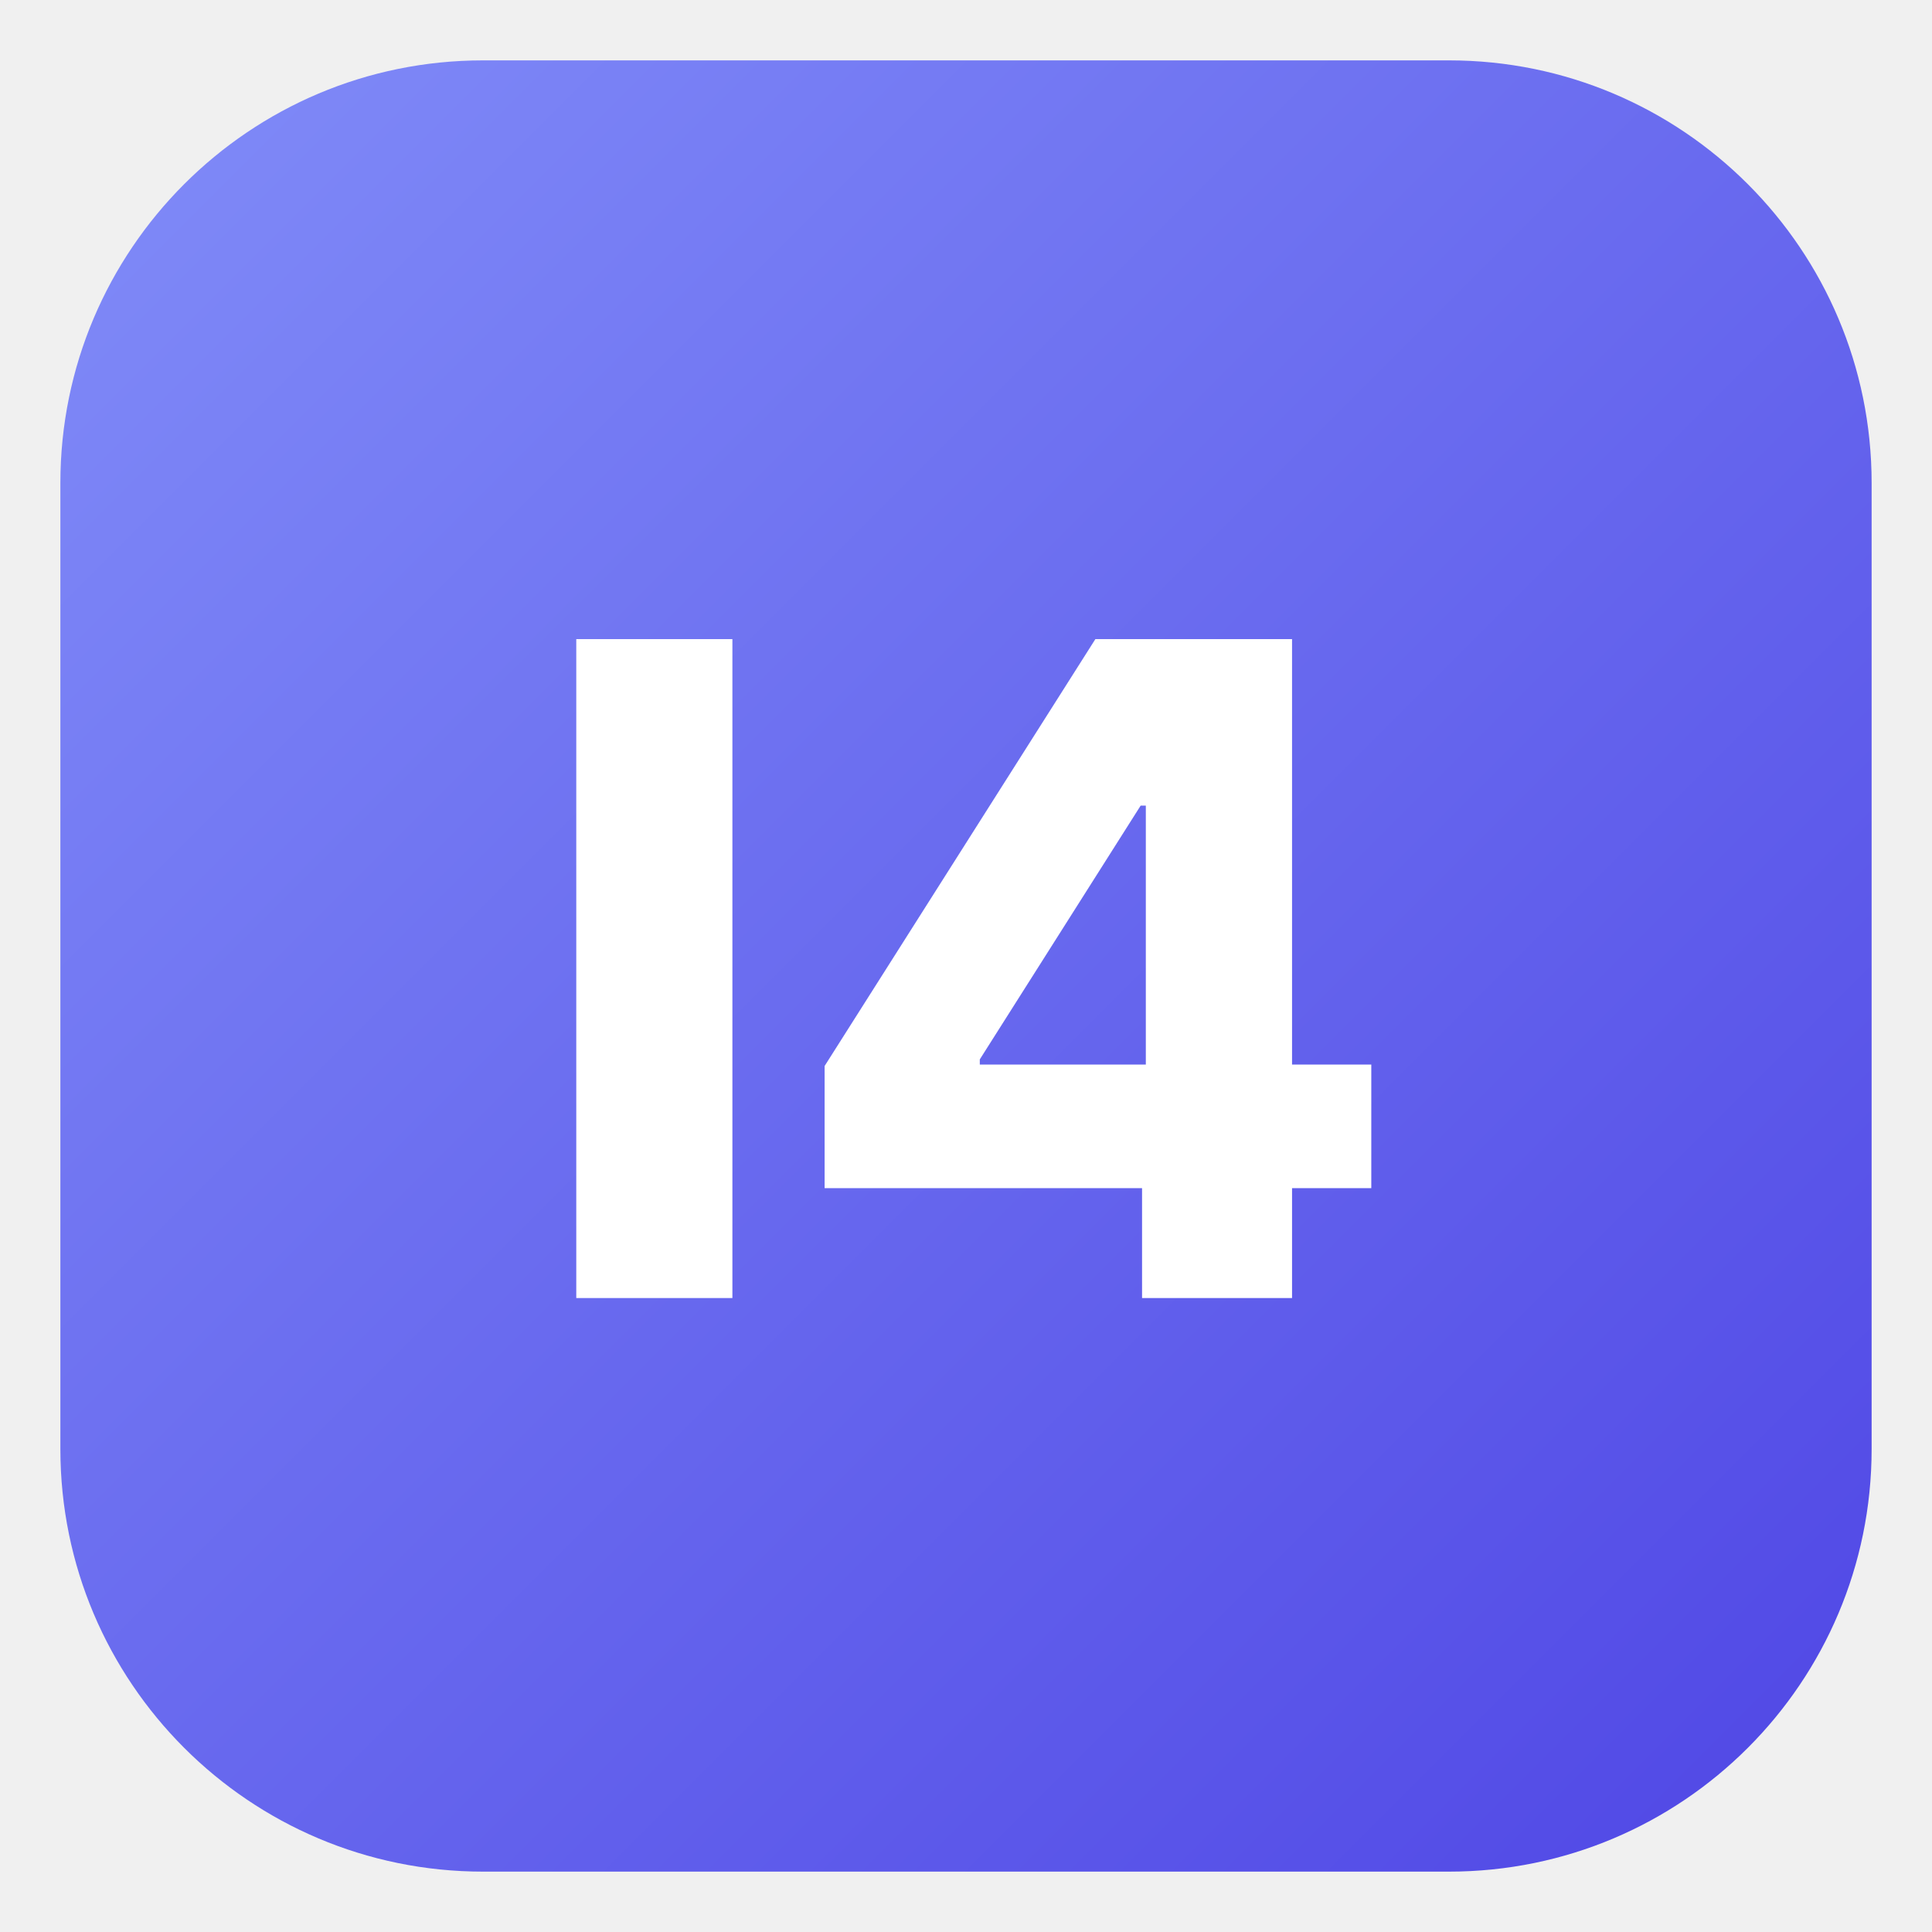
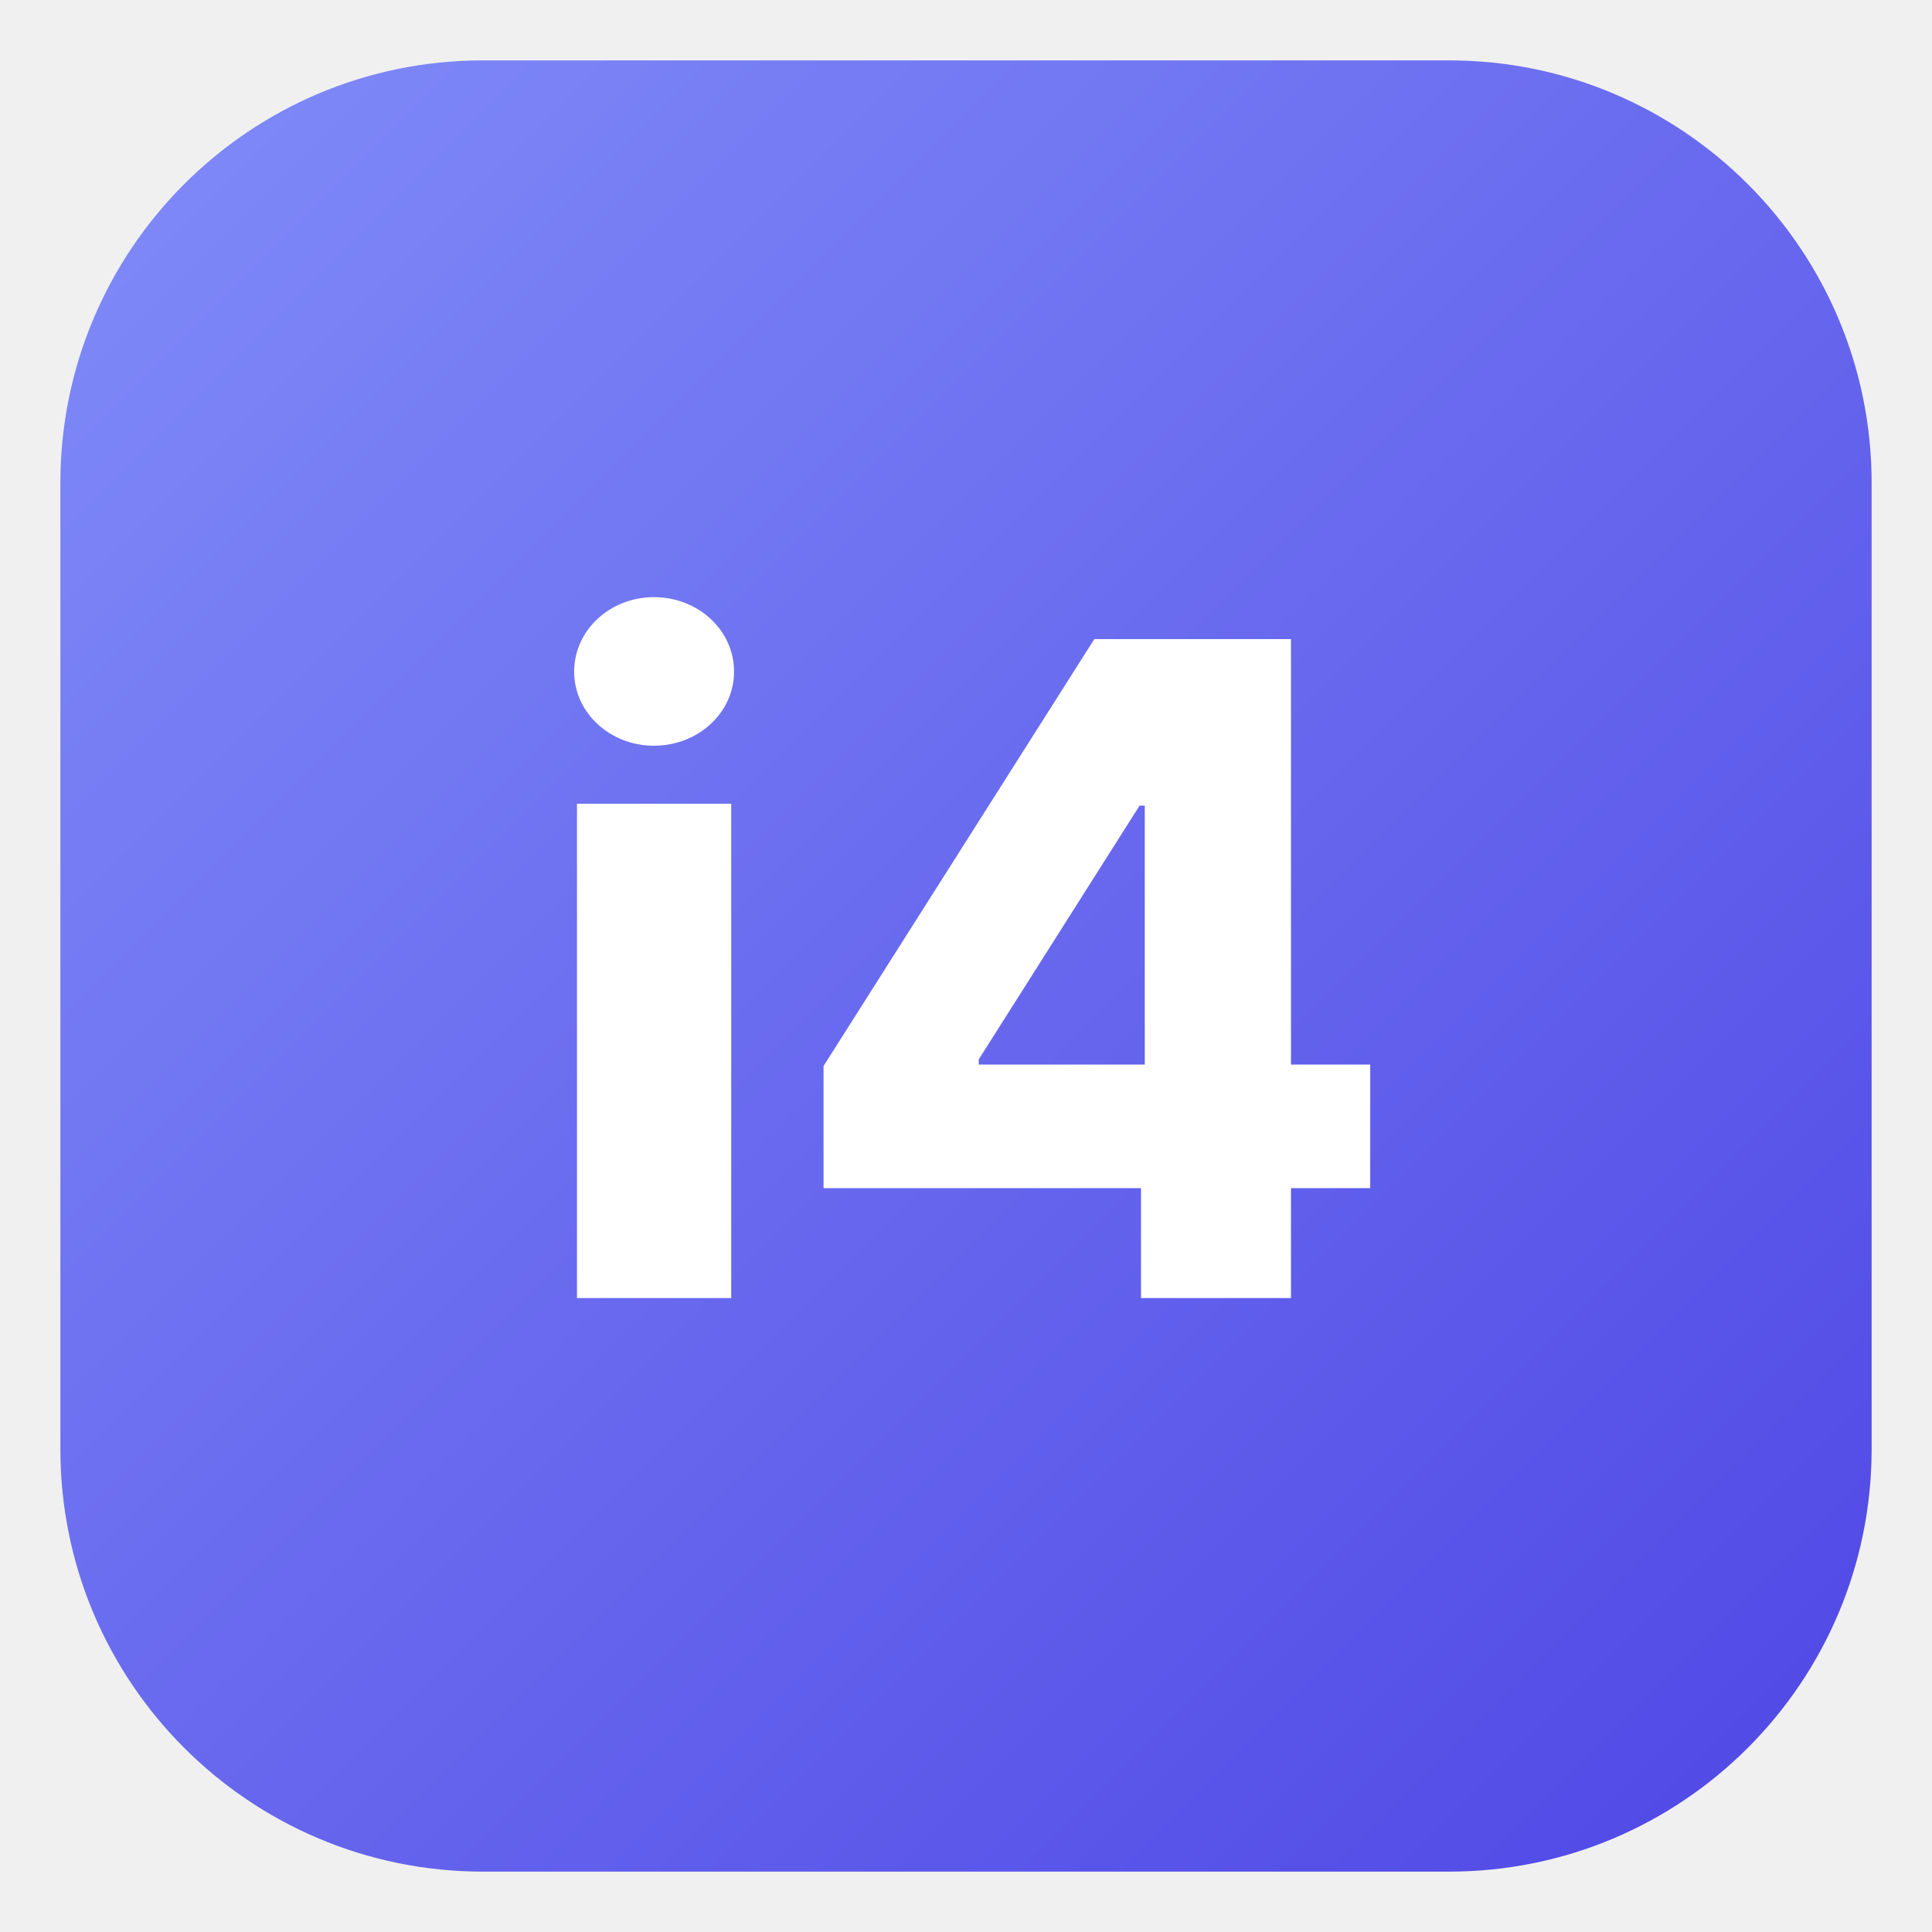
<svg xmlns="http://www.w3.org/2000/svg" viewBox="0 0 64 64" width="64" height="64" role="img" aria-label="I4One logo">
  <defs>
    <linearGradient id="g" x1="0" y1="0" x2="1" y2="1">
      <stop offset="0" stop-color="#818cf8" />
      <stop offset="1" stop-color="#4f46e5" />
    </linearGradient>
  </defs>
  <rect x="2" y="2" width="60" height="60" rx="14" fill="url(#g)" />
-   <text x="32" y="43" font-family="Inter, Arial, sans-serif" font-size="30" font-weight="800" text-anchor="middle" fill="#ffffff">I4</text>
+   <text x="32" y="43" font-family="Inter, Arial, sans-serif" font-size="30" font-weight="800" text-anchor="middle" fill="#ffffff">i4</text>
</svg>
